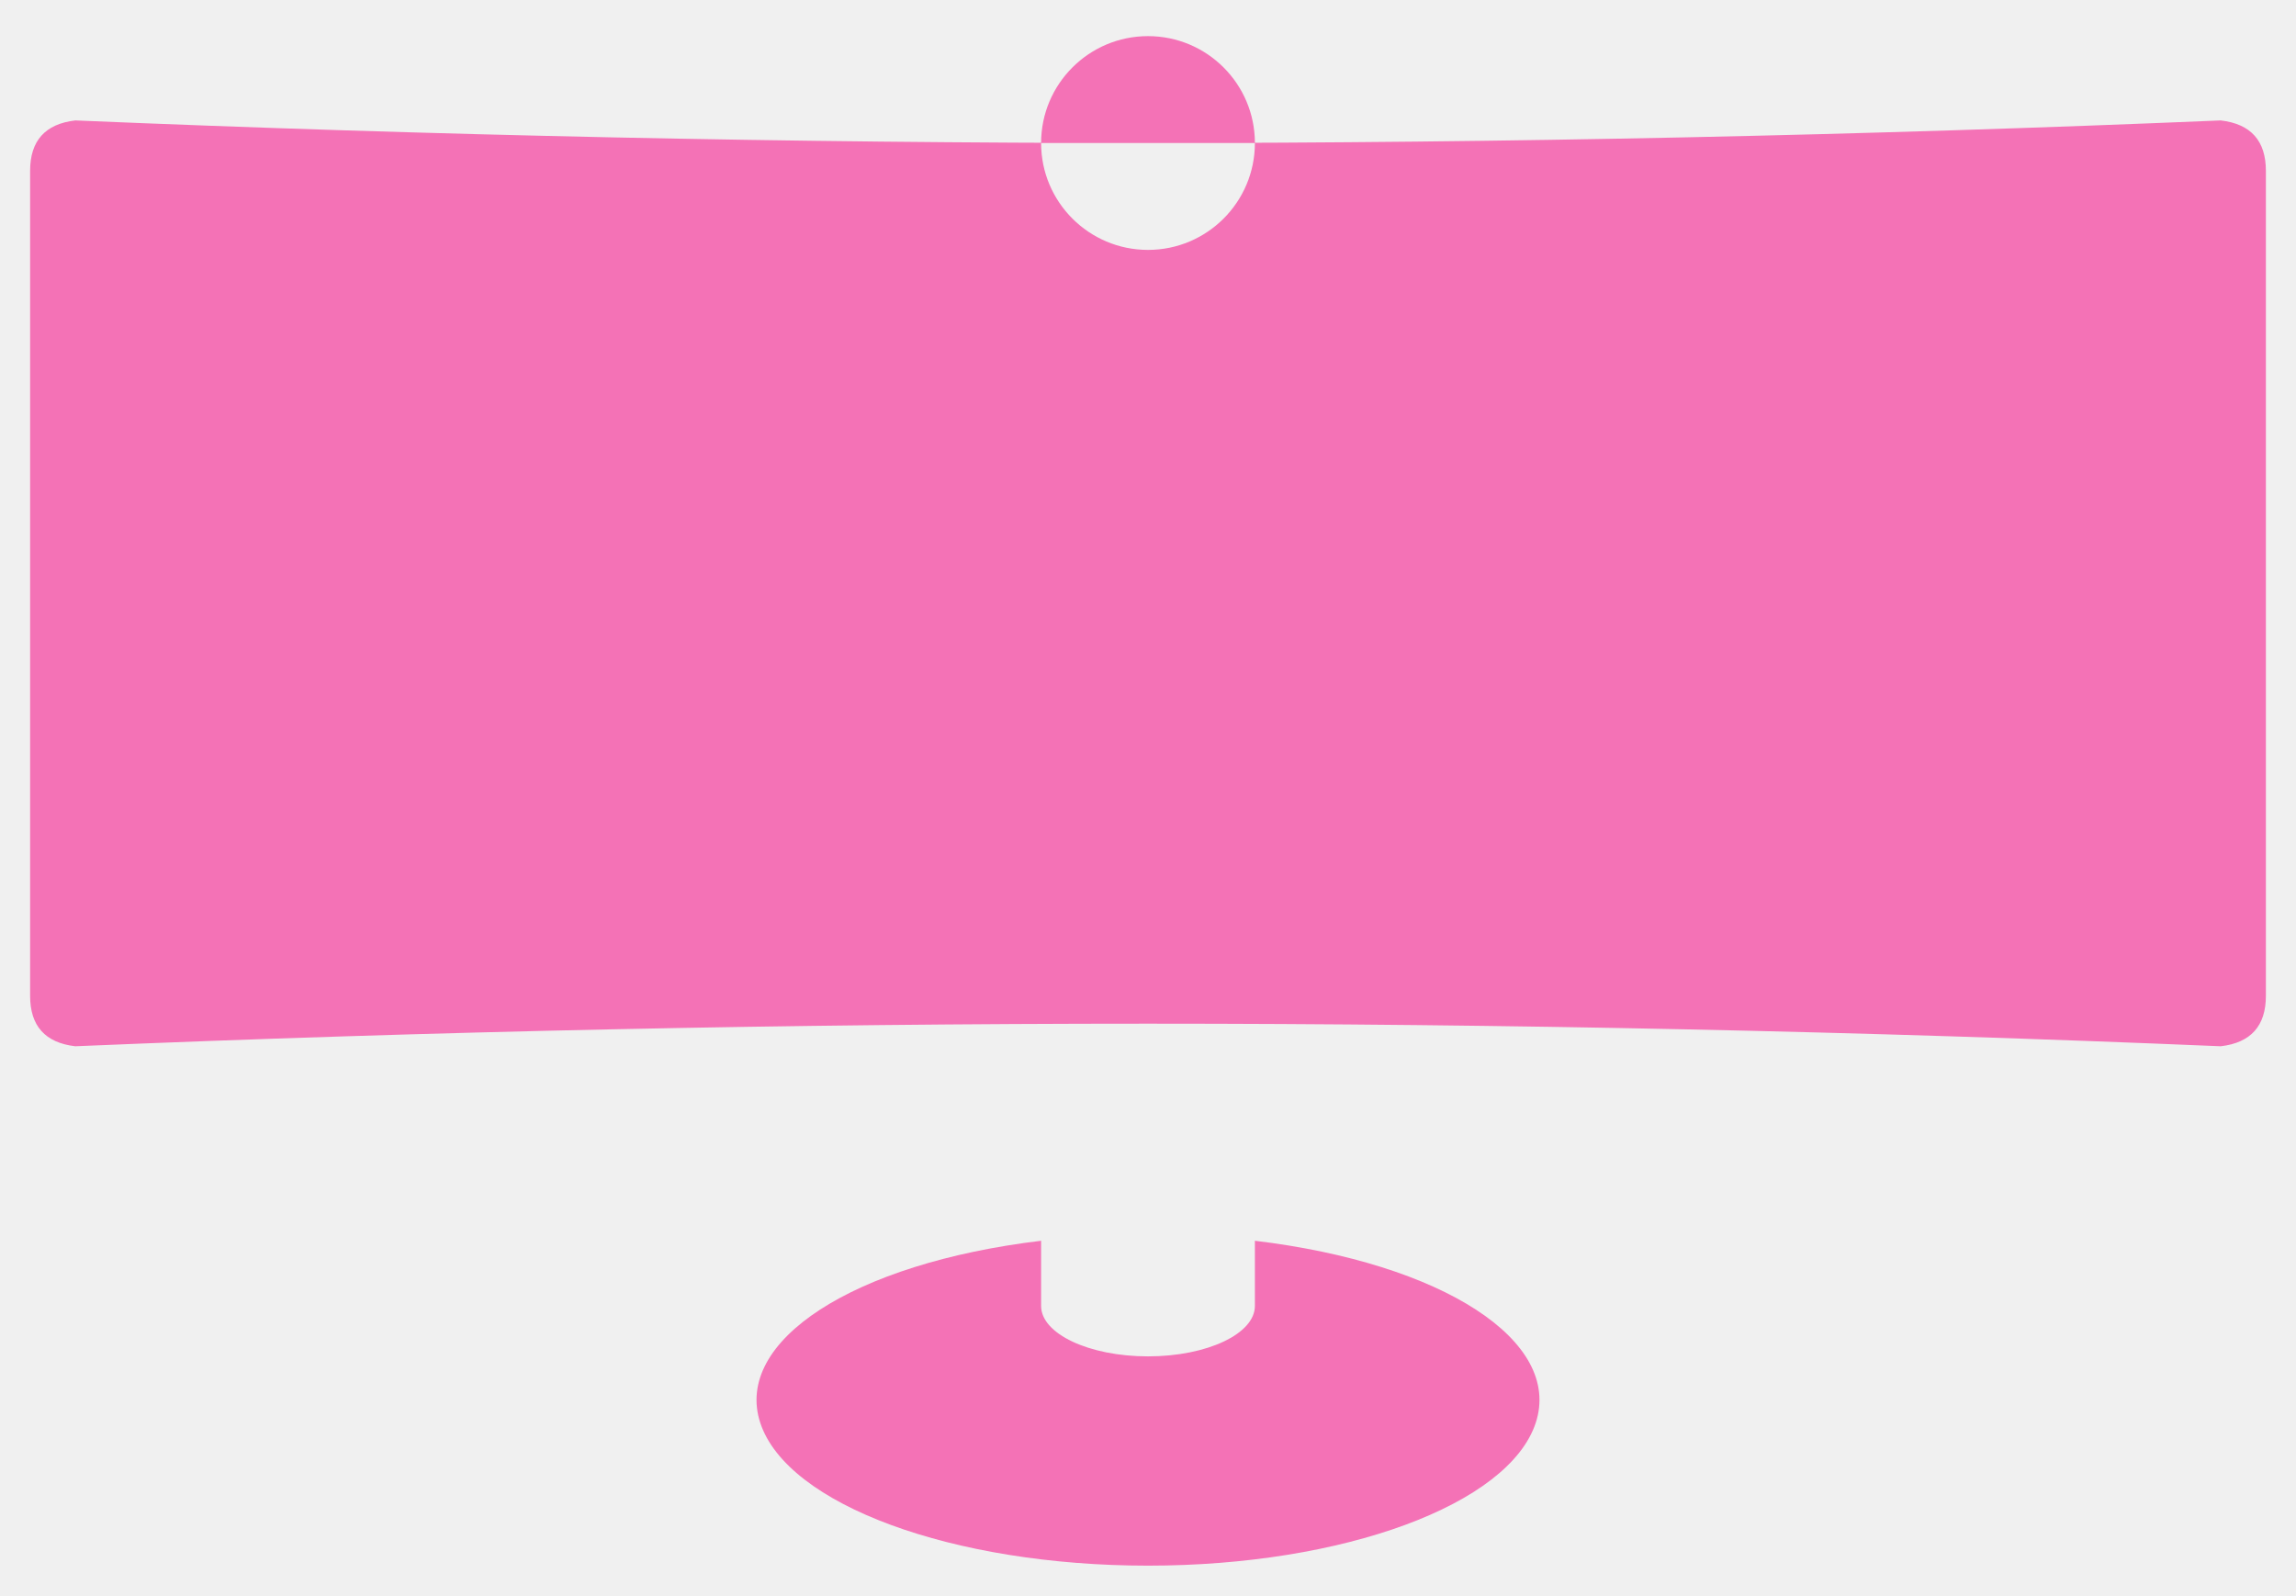
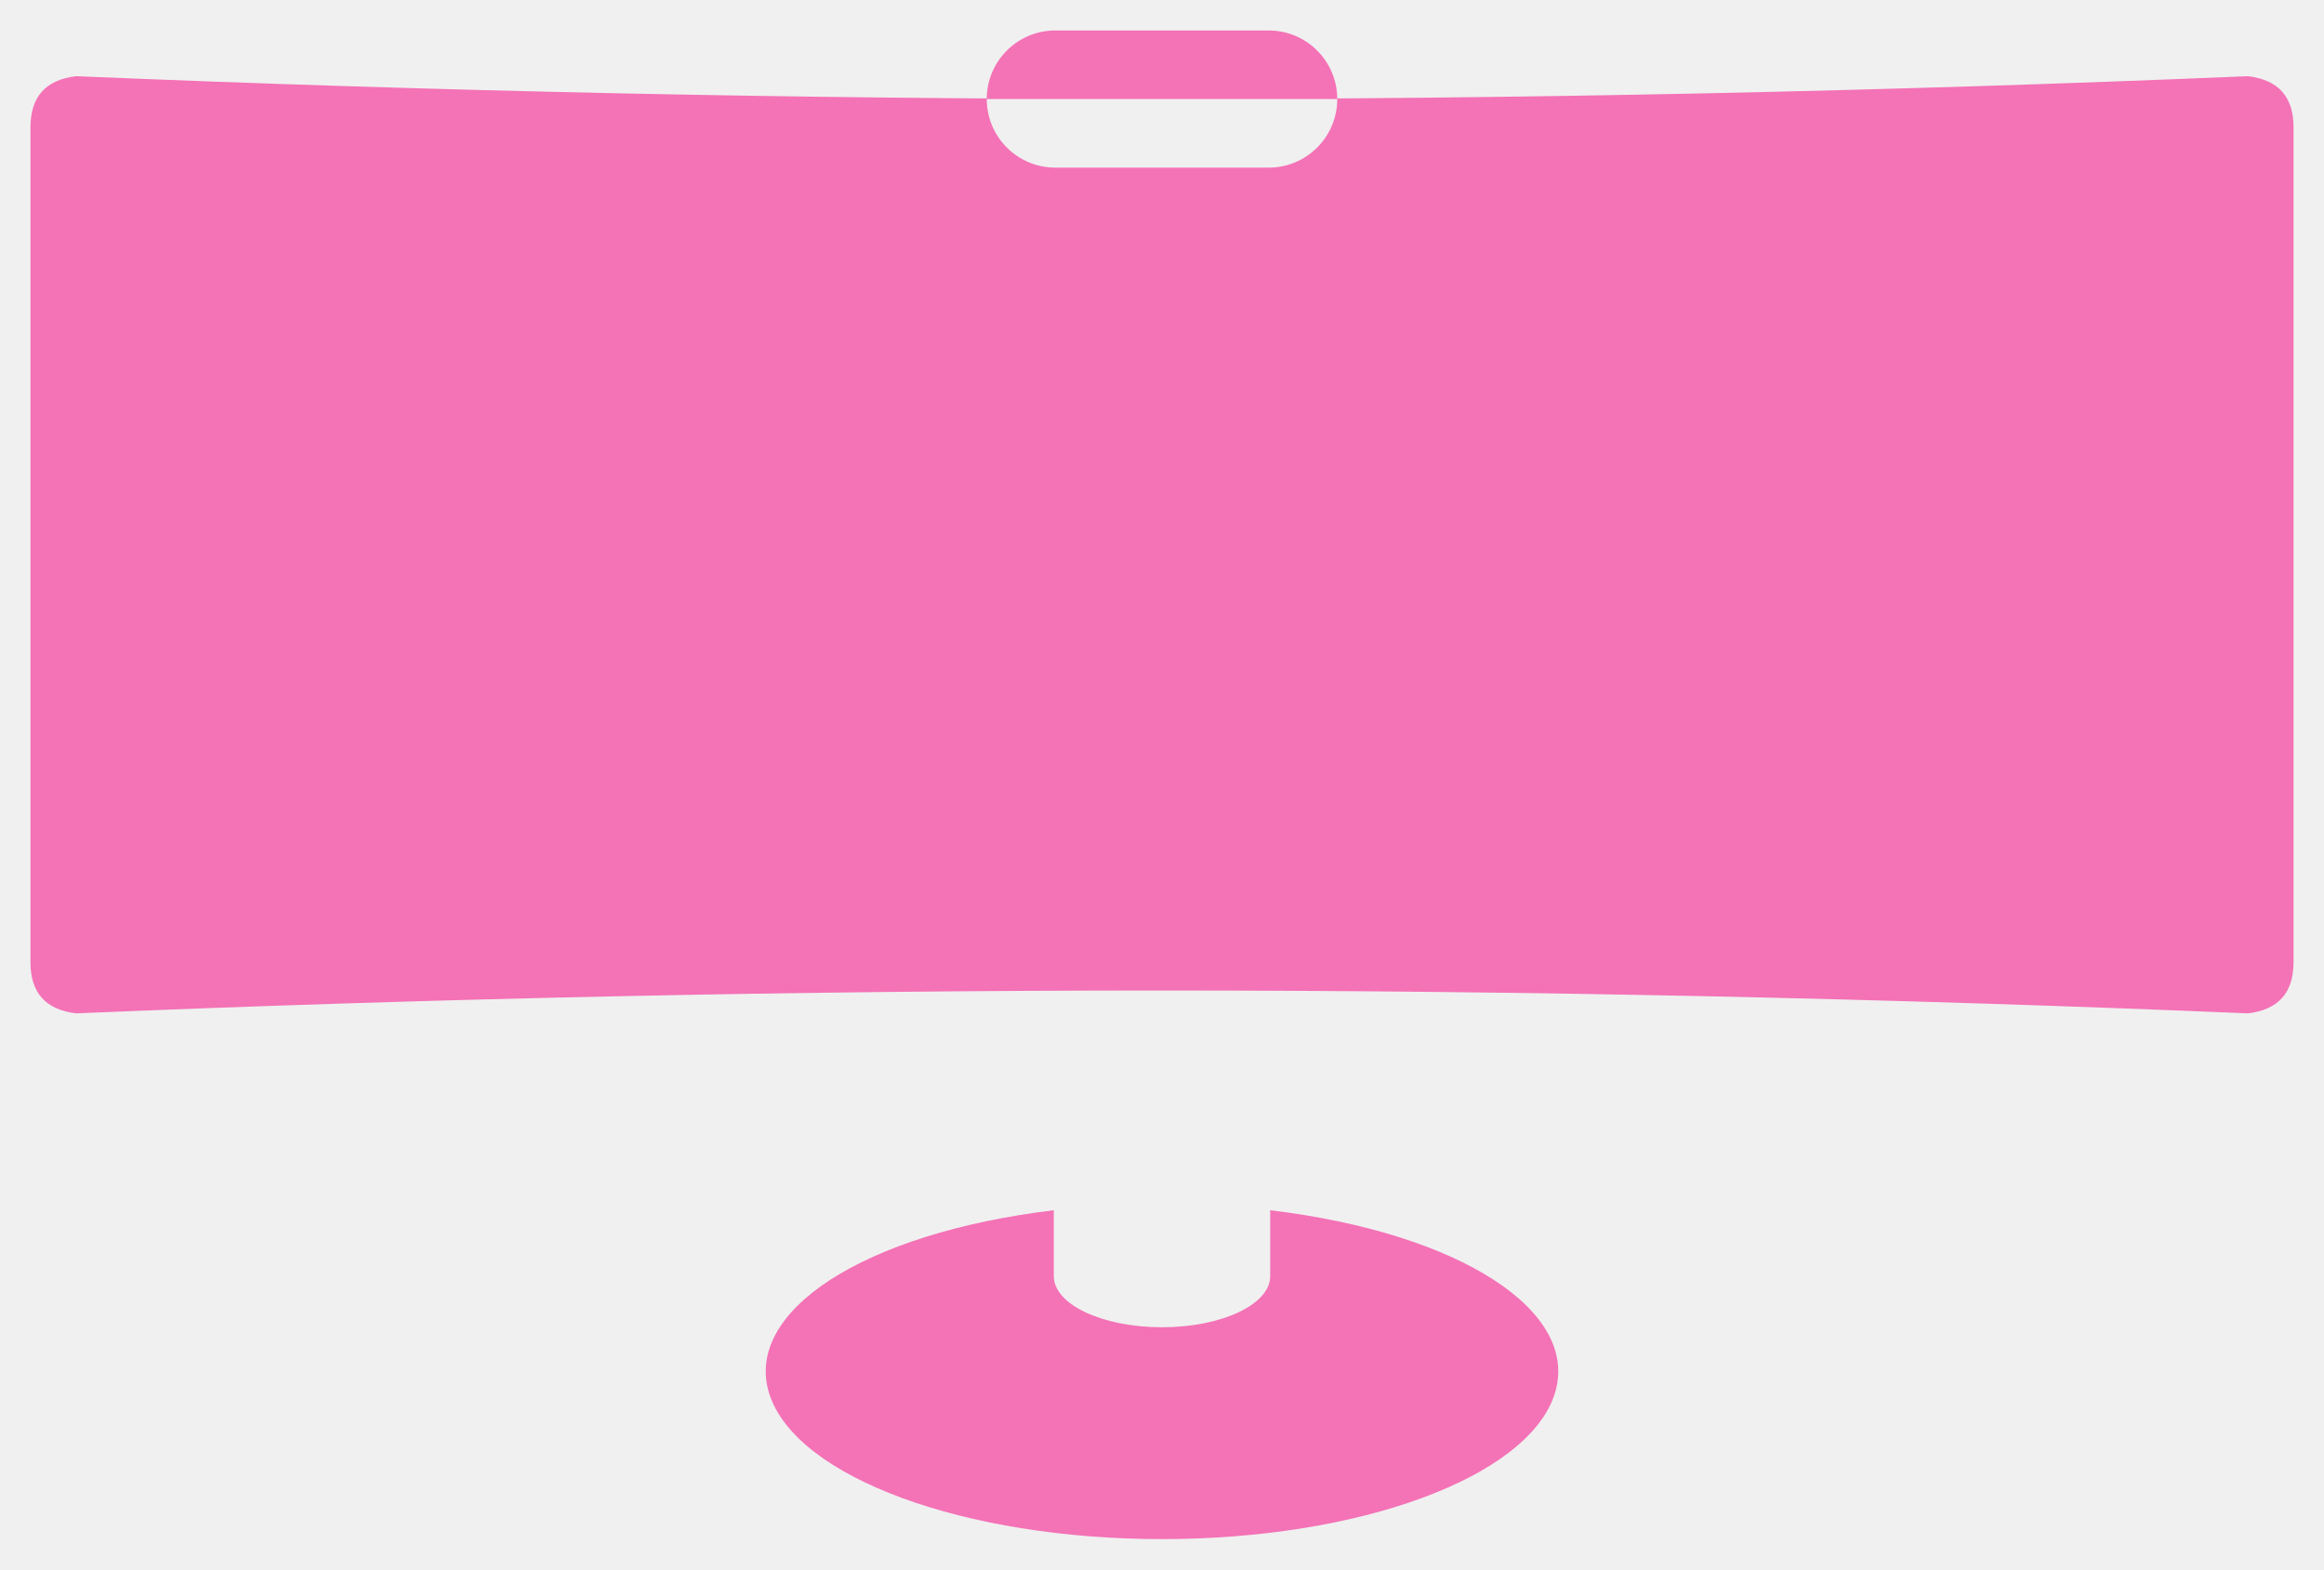
- <svg xmlns="http://www.w3.org/2000/svg" viewBox="47 104 305 212">
+ <svg xmlns="http://www.w3.org/2000/svg" viewBox="47 110 305 206">
  <defs>
    <mask id="st-lens" maskUnits="userSpaceOnUse" x="0" y="0" width="400" height="400">
      <rect width="400" height="400" fill="#fff" />
-       <path d="M185.3,123 A14.2,14.2 0 0 0 213.7,123 Z" fill="#000" />
+       <path d="M176.5,123 A9,9 0 0 0 185.5,132 L213.5,132 A9,9 0 0 0 222.5,123 Z" fill="#000" />
    </mask>
  </defs>
  <g mask="url(#st-lens)">
-     <path fill="#f472b6" d="M185.3,123.6 L185.3,123 A14.2,14.2 0 0 1 213.7,123 L213.7,123.6 Z" />
+     <path fill="#f472b6" d="M176.5,123.6 L176.5,123 A9,9 0 0 1 185.5,114 L213.5,114 A9,9 0 0 1 222.5,123 L222.5,123.6 Z" />
    <path fill="#f472b6" d="M57,120 Q199.5,126 342,120 Q348,120.7 348,126.7 L348,236.3 Q348,242.3 342,243 Q199.5,237 57,243 Q51,242.3 51,236.3 L51,126.7 Q51,120.7 57,120 Z" />
  </g>
  <path fill="#f472b6" d="M185.30,268.84 L185.30,277.50 A14.2,6.7 0 0 0 213.70,277.50 L213.70,268.84 A52,22 0 1 1 185.30,268.84 Z" />
</svg>
